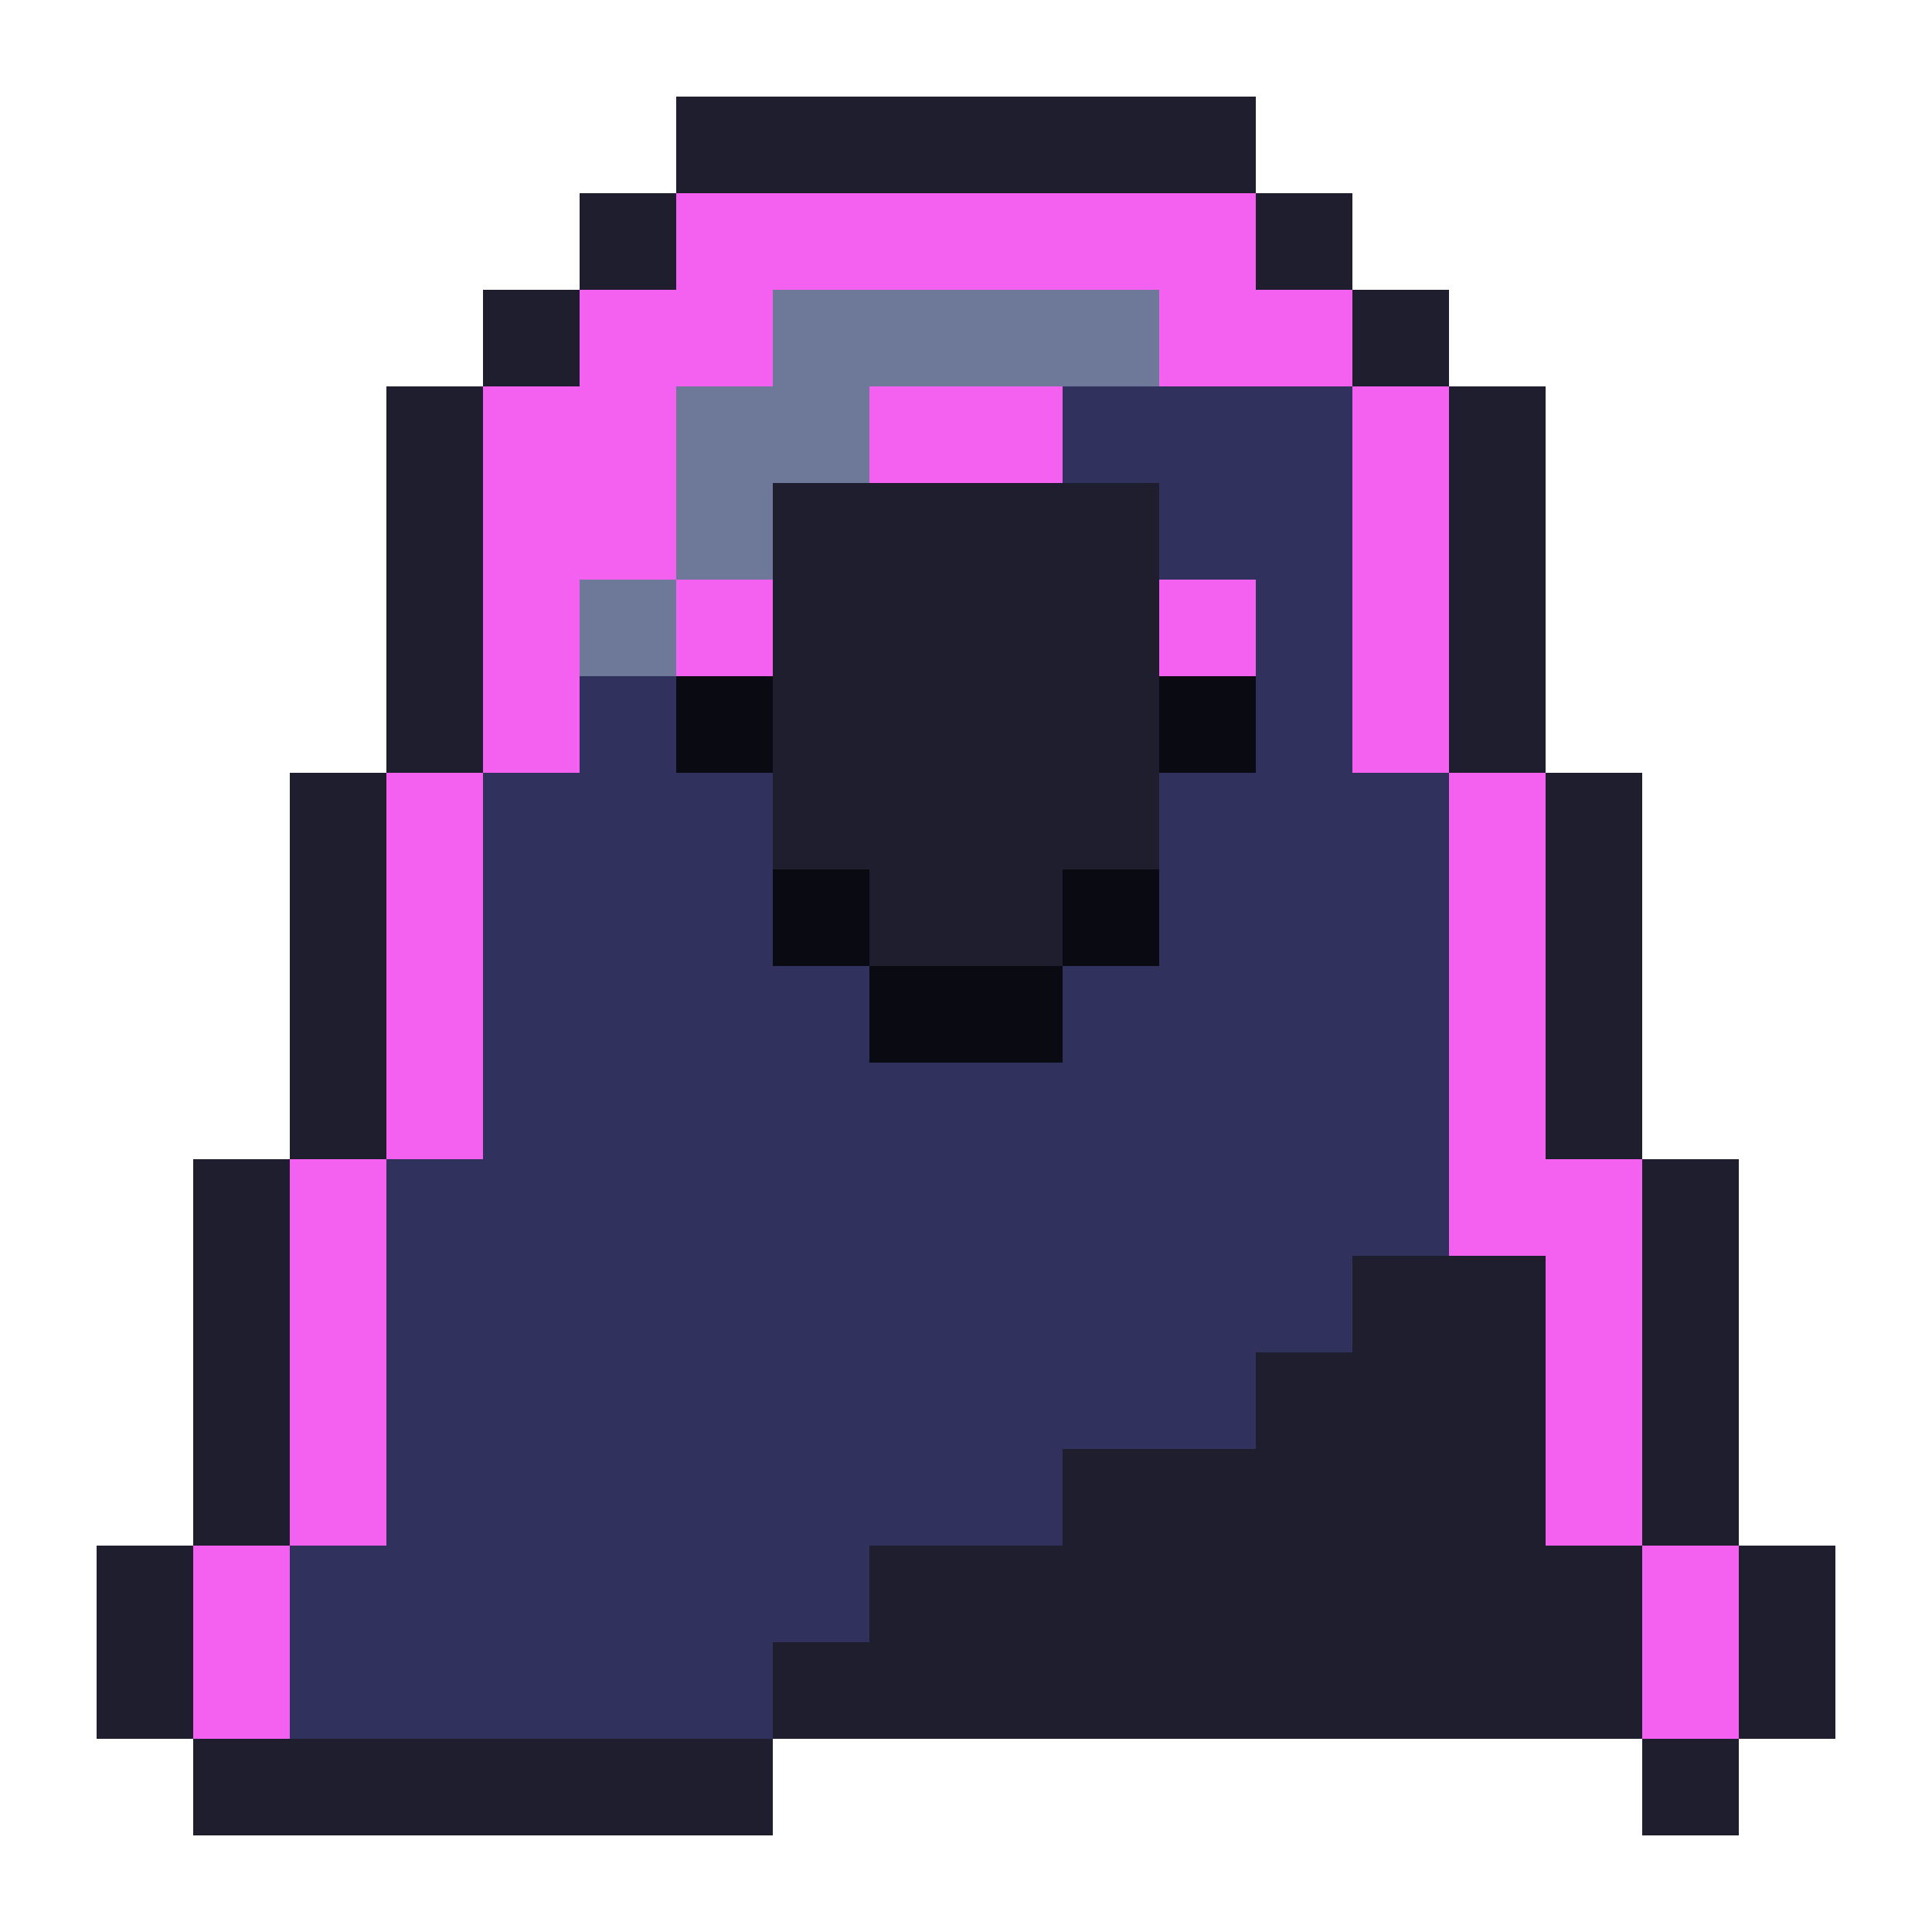
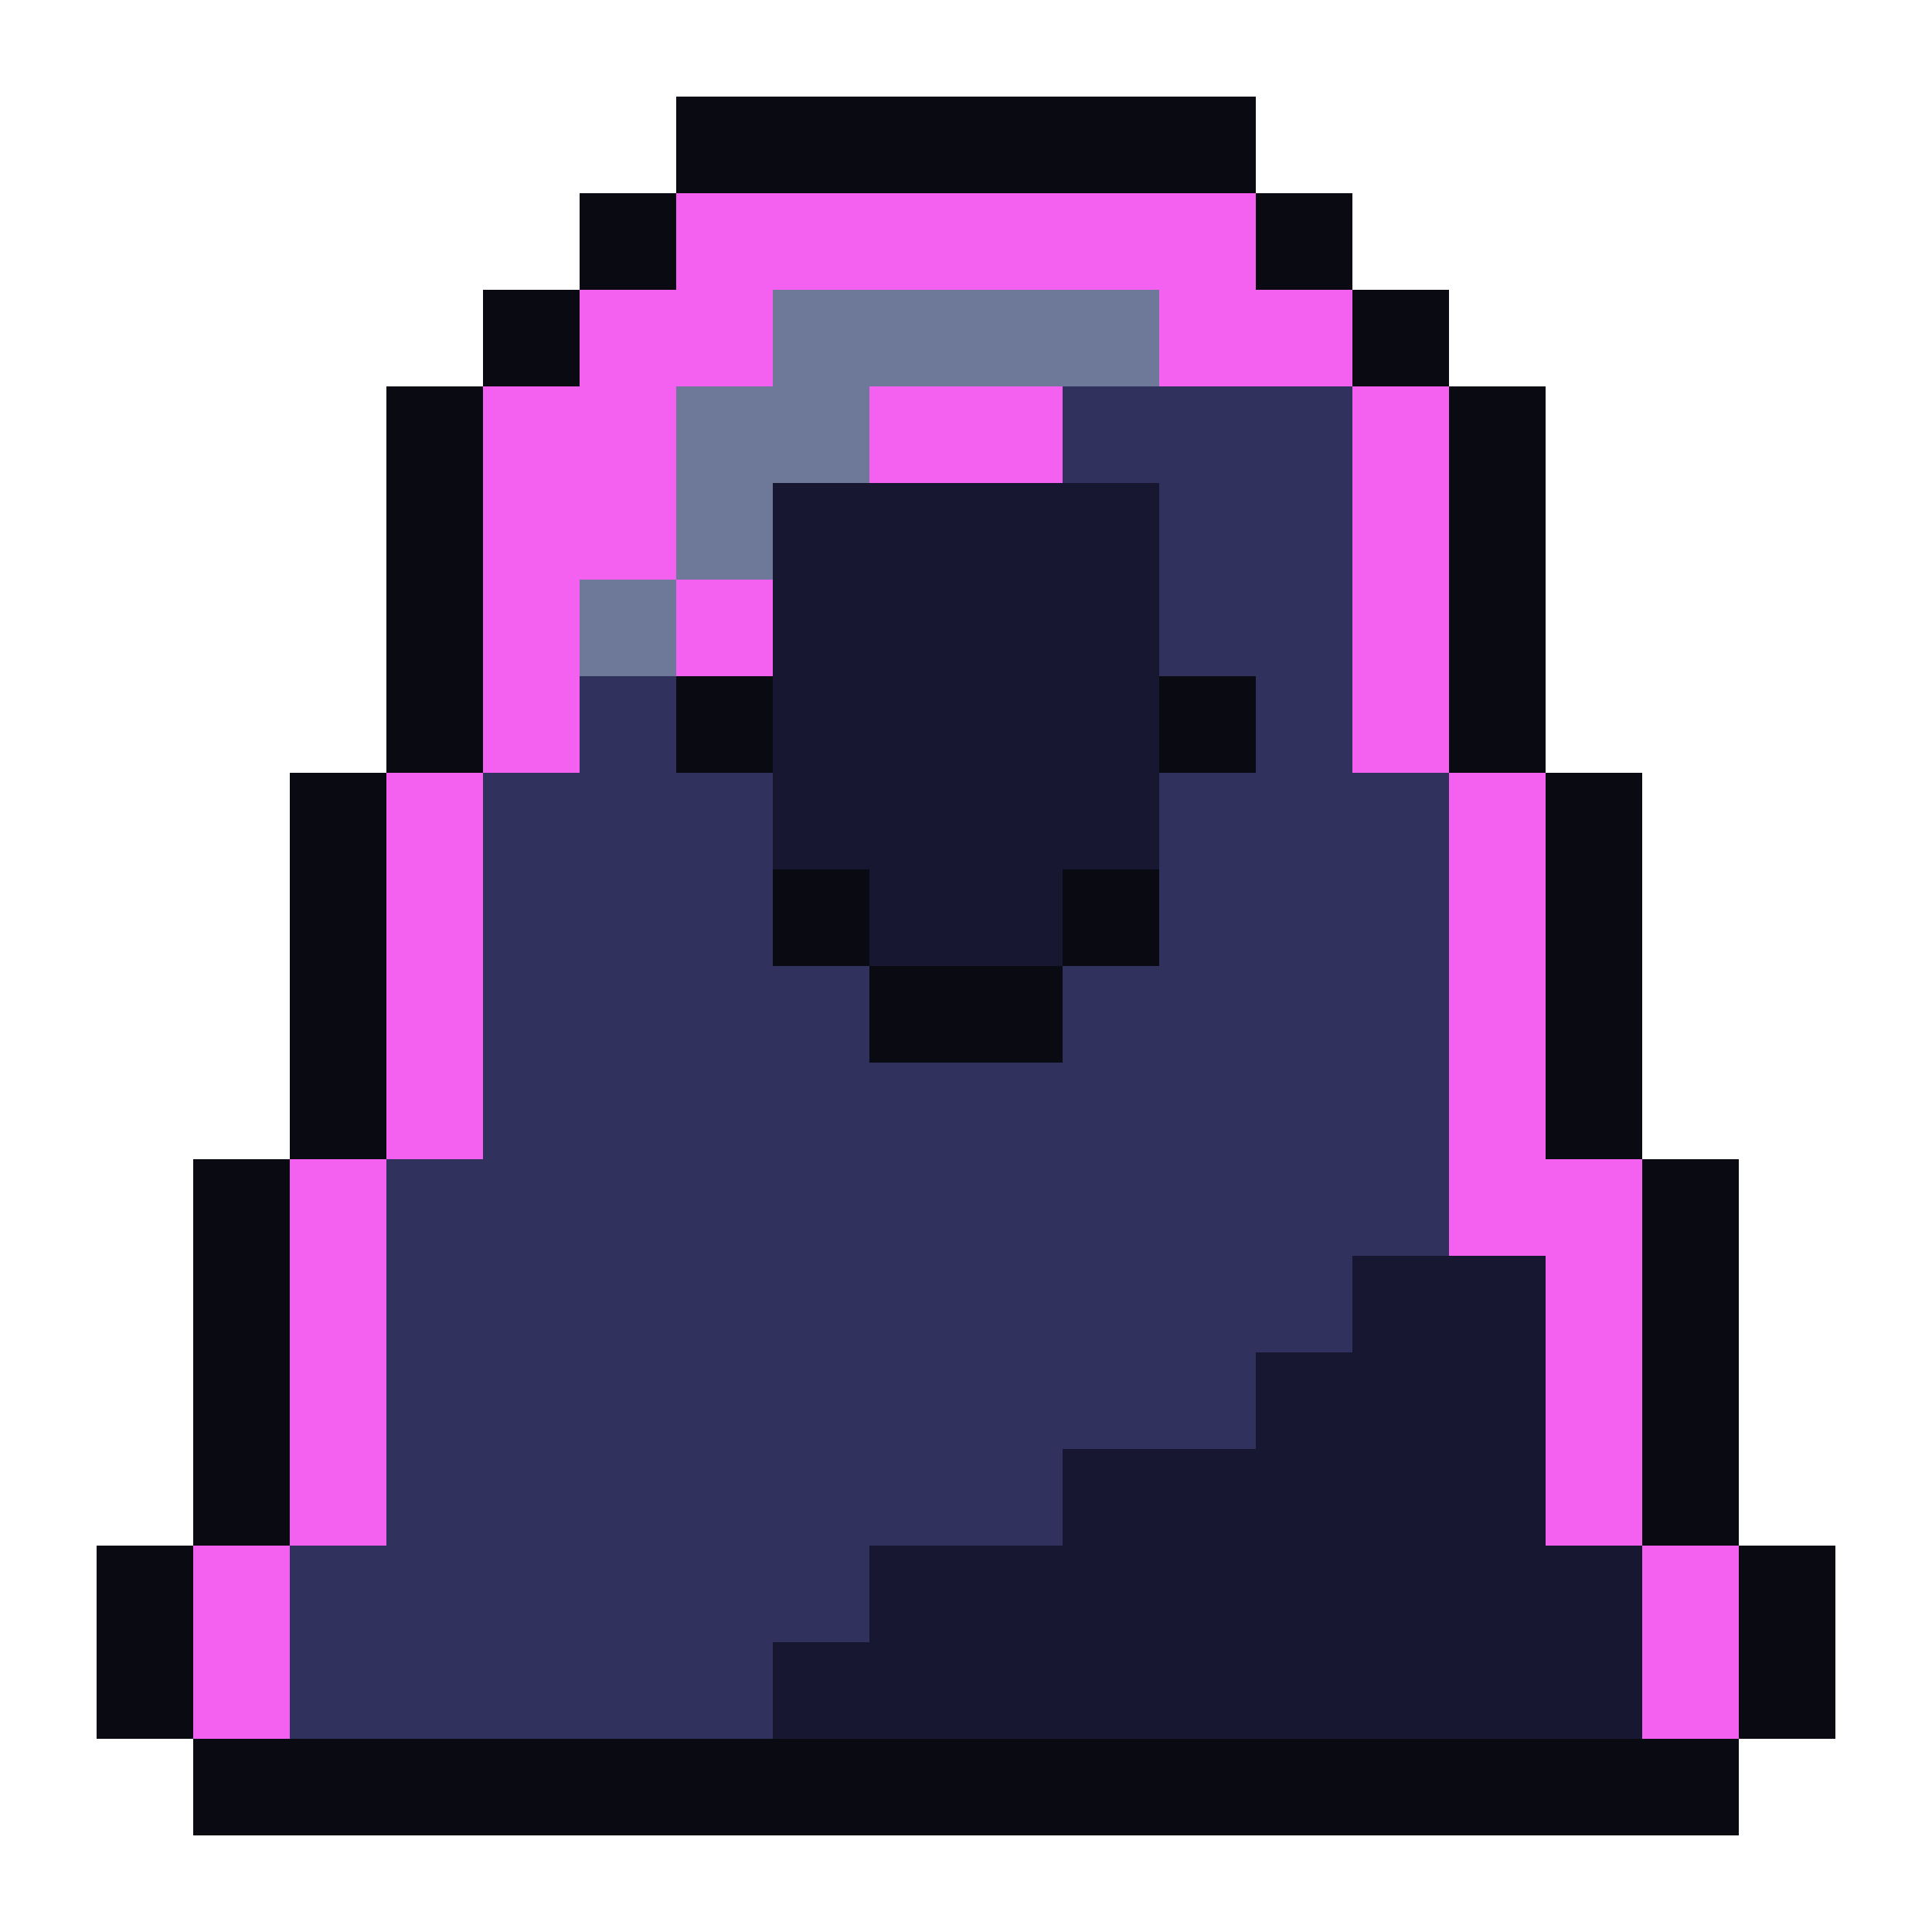
<svg xmlns="http://www.w3.org/2000/svg" viewBox="0 0 20 20" shape-rendering="crispEdges">
-   <path fill="#1e1e2e" d="M7 1h6v1h-6zM6 2h1v1h-1zM13 2h1v1h-1zM5 3h1v1h-1zM14 3h1v1h-1zM4 4h1v1h-1zM15 4h1v1h-1zM4 5h1v1h-1zM8 5h4v1h-4zM15 5h1v1h-1zM4 6h1v1h-1zM8 6h4v1h-4zM15 6h1v1h-1zM4 7h1v1h-1zM8 7h4v1h-4zM15 7h1v1h-1zM3 8h1v1h-1zM8 8h4v1h-4zM16 8h1v1h-1zM3 9h1v1h-1zM9 9h2v1h-2zM16 9h1v1h-1zM3 10h1v1h-1zM16 10h1v1h-1zM3 11h1v1h-1zM16 11h1v1h-1zM2 12h1v1h-1zM17 12h1v1h-1zM2 13h1v1h-1zM14 13h2v1h-2zM17 13h1v1h-1zM2 14h1v1h-1zM13 14h3v1h-3zM17 14h1v1h-1zM2 15h1v1h-1zM11 15h5v1h-5zM17 15h1v1h-1zM1 16h1v1h-1zM9 16h8v1h-8zM18 16h1v1h-1zM1 17h1v1h-1zM8 17h9v1h-9zM18 17h1v1h-1zM2 18h6v1h-6zM17 18h1v1h-1z" />
-   <path fill="#f460ef" d="M7 2h6v1h-6zM6 3h2v1h-2zM12 3h2v1h-2zM5 4h2v1h-2zM9 4h2v1h-2zM14 4h1v1h-1zM5 5h2v1h-2zM14 5h1v1h-1zM5 6h1v1h-1zM7 6h1v1h-1zM12 6h1v1h-1zM14 6h1v1h-1zM5 7h1v1h-1zM14 7h1v1h-1zM4 8h1v1h-1zM15 8h1v1h-1zM4 9h1v1h-1zM15 9h1v1h-1zM4 10h1v1h-1zM15 10h1v1h-1zM4 11h1v1h-1zM15 11h1v1h-1zM3 12h1v1h-1zM15 12h2v1h-2zM3 13h1v1h-1zM16 13h1v1h-1zM3 14h1v1h-1zM16 14h1v1h-1zM3 15h1v1h-1zM16 15h1v1h-1zM2 16h1v1h-1zM17 16h1v1h-1zM2 17h1v1h-1zM17 17h1v1h-1z" />
+   <path fill="#0a0a12" d="M7 1h6v1h-6zM6 2h1v1h-1zM13 2h1v1h-1zM5 3h1v1h-1zM14 3h1v1h-1zM4 4h1v1h-1zM15 4h1v1h-1zM4 5h1v1h-1zM15 5h1v1h-1zM4 6h1v1h-1zM15 6h1v1h-1zM4 7h1v1h-1zM7 7h1v1h-1zM12 7h1v1h-1zM15 7h1v1h-1zM3 8h1v1h-1zM16 8h1v1h-1zM3 9h1v1h-1zM8 9h1v1h-1zM11 9h1v1h-1zM16 9h1v1h-1zM3 10h1v1h-1zM9 10h2v1h-2zM16 10h1v1h-1zM3 11h1v1h-1zM16 11h1v1h-1zM2 12h1v1h-1zM17 12h1v1h-1zM2 13h1v1h-1zM17 13h1v1h-1zM2 14h1v1h-1zM17 14h1v1h-1zM2 15h1v1h-1zM17 15h1v1h-1zM1 16h1v1h-1zM18 16h1v1h-1zM1 17h1v1h-1zM18 17h1v1h-1zM2 18h16v1h-16z" />
+   <path fill="#f460ef" d="M7 2h6v1h-6zM6 3h2v1h-2zM12 3h2v1h-2zM5 4h2v1h-2zM9 4h2v1h-2zM14 4h1v1h-1zM5 5h2v1h-2zM14 5h1v1h-1zM5 6h1v1h-1zM7 6h1v1h-1zM14 6h1v1h-1zM5 7h1v1h-1zM14 7h1v1h-1zM4 8h1v1h-1zM15 8h1v1h-1zM4 9h1v1h-1zM15 9h1v1h-1zM4 10h1v1h-1zM15 10h1v1h-1zM4 11h1v1h-1zM15 11h1v1h-1zM3 12h1v1h-1zM15 12h2v1h-2zM3 13h1v1h-1zM16 13h1v1h-1zM3 14h1v1h-1zM16 14h1v1h-1zM3 15h1v1h-1zM16 15h1v1h-1zM2 16h1v1h-1zM17 16h1v1h-1zM2 17h1v1h-1zM17 17h1v1h-1z" />
  <path fill="#6e799a" d="M8 3h4v1h-4zM7 4h2v1h-2zM7 5h1v1h-1zM6 6h1v1h-1z" />
-   <path fill="#31315e" d="M11 4h3v1h-3zM12 5h2v1h-2zM13 6h1v1h-1zM6 7h1v1h-1zM13 7h1v1h-1zM5 8h3v1h-3zM12 8h3v1h-3zM5 9h3v1h-3zM12 9h3v1h-3zM5 10h4v1h-4zM11 10h4v1h-4zM5 11h10v1h-10zM4 12h11v1h-11zM4 13h10v1h-10zM4 14h9v1h-9zM4 15h7v1h-7zM3 16h6v1h-6zM3 17h5v1h-5z" />
-   <path fill="#0a0a12" d="M7 7h1v1h-1zM12 7h1v1h-1zM8 9h1v1h-1zM11 9h1v1h-1zM9 10h2v1h-2z" />
+   <path fill="#31315e" d="M11 4h3v1h-3zM12 5h2v1h-2zM12 6h2v1h-2zM6 7h1v1h-1zM13 7h1v1h-1zM5 8h3v1h-3zM12 8h3v1h-3zM5 9h3v1h-3zM12 9h3v1h-3zM5 10h4v1h-4zM11 10h4v1h-4zM5 11h10v1h-10zM4 12h11v1h-11zM4 13h10v1h-10zM4 14h9v1h-9zM4 15h7v1h-7zM3 16h6v1h-6zM3 17h5v1h-5z" />
+   <path fill="#171731" d="M8 5h4v1h-4zM8 6h4v1h-4zM8 7h4v1h-4zM8 8h4v1h-4zM9 9h2v1h-2zM14 13h2v1h-2zM13 14h3v1h-3zM11 15h5v1h-5zM9 16h8v1h-8zM8 17h9v1h-9z" />
</svg>
